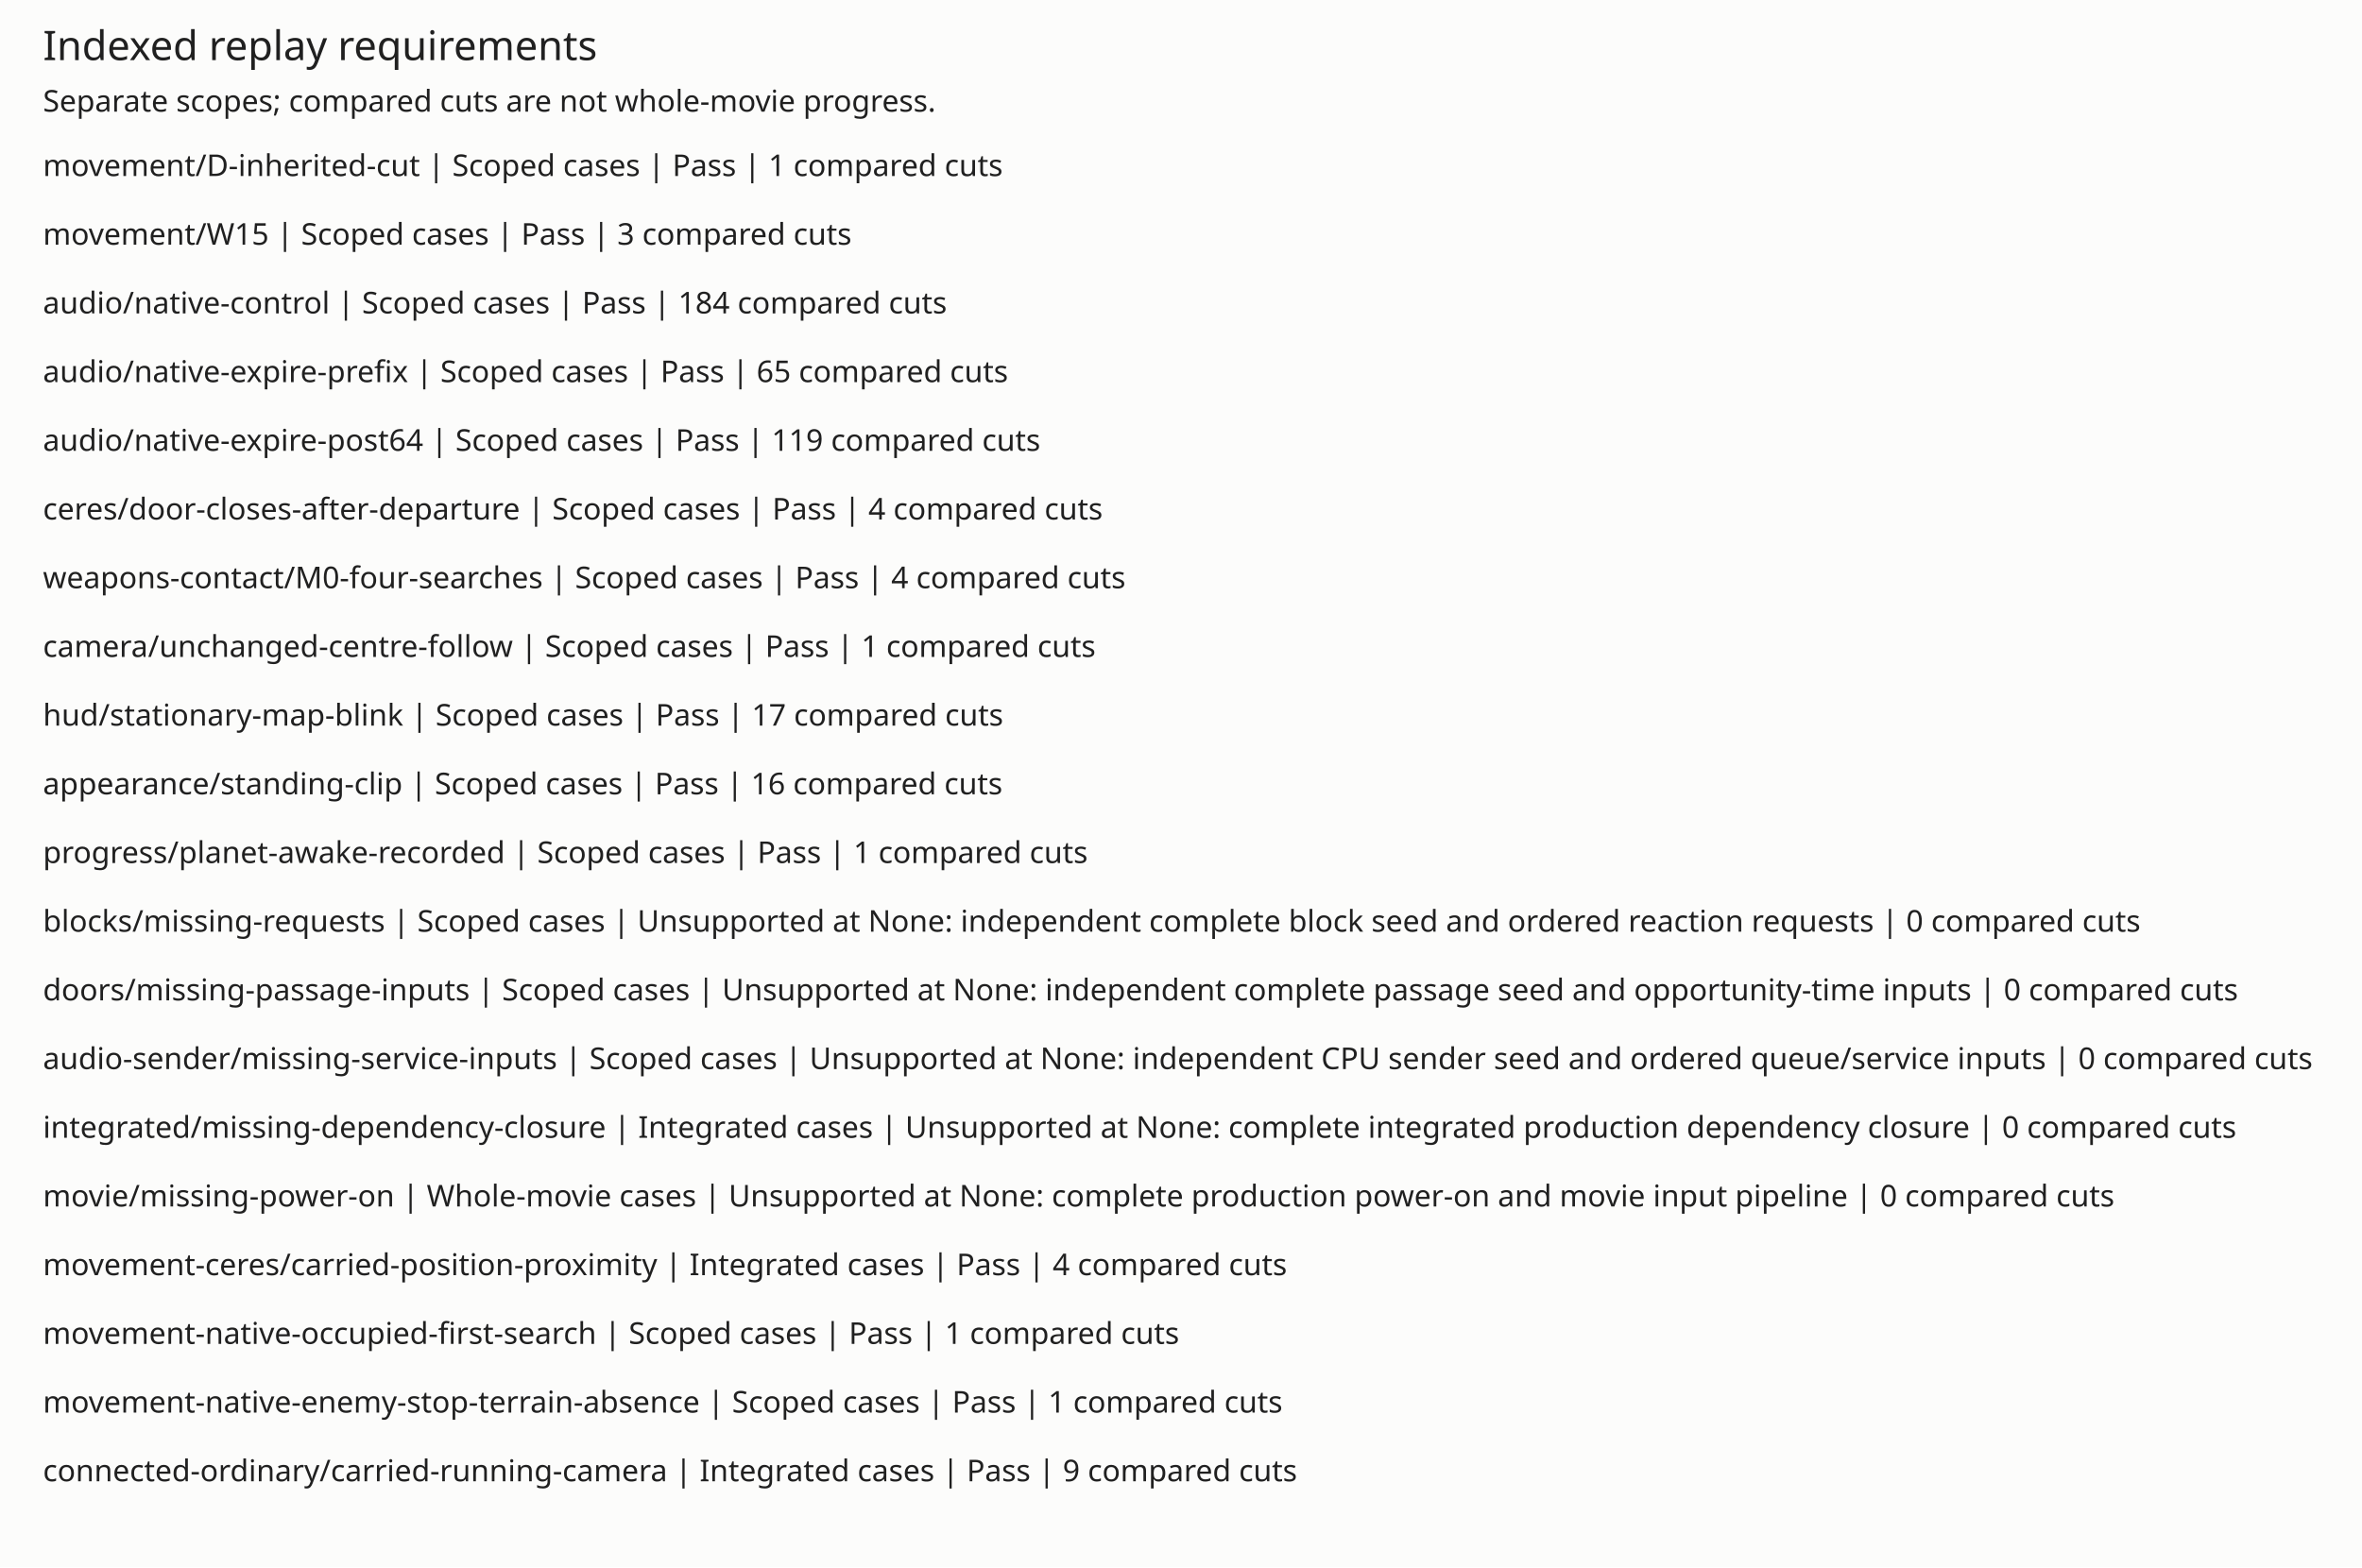
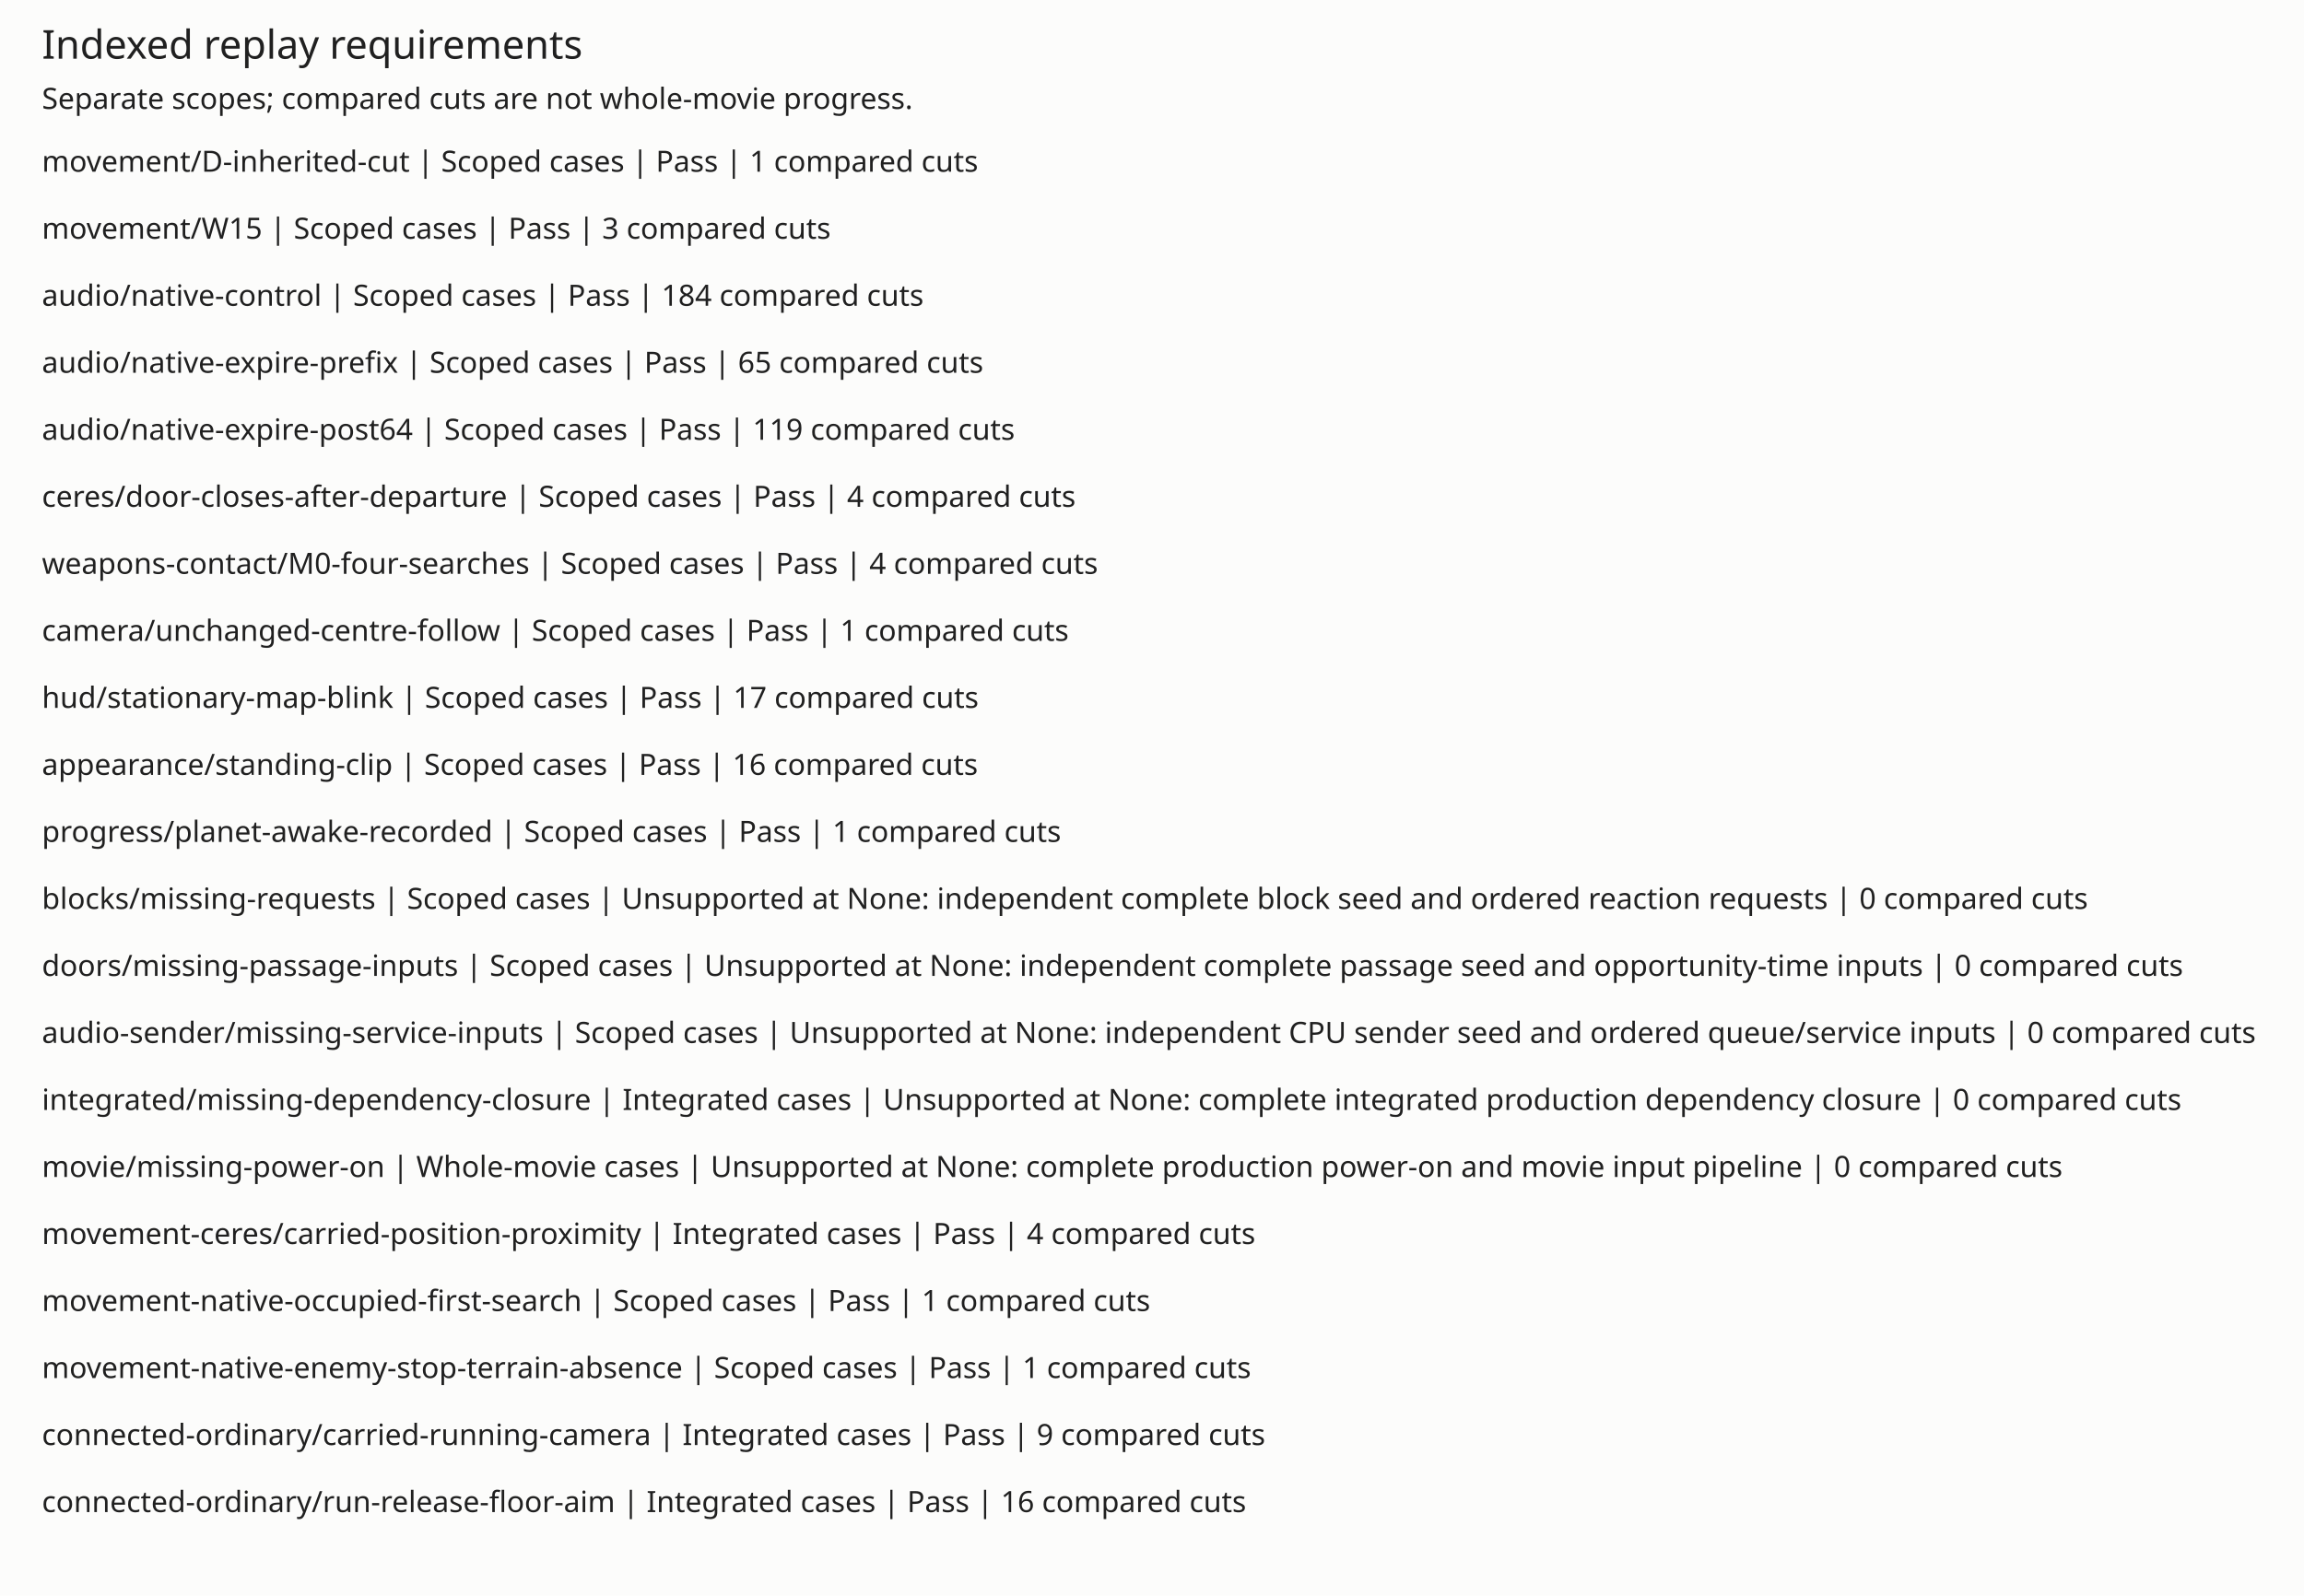
- <svg xmlns="http://www.w3.org/2000/svg" width="1100" height="730" viewBox="0 0 1100 730" role="img" aria-labelledby="title description">
-   <rect width="1100" height="730" fill="#fcfcfb" />
+ <svg xmlns="http://www.w3.org/2000/svg" width="1100" height="762" viewBox="0 0 1100 762" role="img" aria-labelledby="title description">
+   <rect width="1100" height="762" fill="#fcfcfb" />
  <g font-family="sans-serif" font-size="14" fill="#202020">
    <text x="20" y="28" font-size="19">Indexed replay requirements</text>
    <text x="20" y="52">Separate scopes; compared cuts are not whole-movie progress.</text>
    <text x="20" y="82">movement/D-inherited-cut | Scoped cases | Pass | 1 compared cuts</text>
    <text x="20" y="114">movement/W15 | Scoped cases | Pass | 3 compared cuts</text>
    <text x="20" y="146">audio/native-control | Scoped cases | Pass | 184 compared cuts</text>
    <text x="20" y="178">audio/native-expire-prefix | Scoped cases | Pass | 65 compared cuts</text>
    <text x="20" y="210">audio/native-expire-post64 | Scoped cases | Pass | 119 compared cuts</text>
    <text x="20" y="242">ceres/door-closes-after-departure | Scoped cases | Pass | 4 compared cuts</text>
    <text x="20" y="274">weapons-contact/M0-four-searches | Scoped cases | Pass | 4 compared cuts</text>
    <text x="20" y="306">camera/unchanged-centre-follow | Scoped cases | Pass | 1 compared cuts</text>
    <text x="20" y="338">hud/stationary-map-blink | Scoped cases | Pass | 17 compared cuts</text>
    <text x="20" y="370">appearance/standing-clip | Scoped cases | Pass | 16 compared cuts</text>
    <text x="20" y="402">progress/planet-awake-recorded | Scoped cases | Pass | 1 compared cuts</text>
    <text x="20" y="434">blocks/missing-requests | Scoped cases | Unsupported at None: independent complete block seed and ordered reaction requests | 0 compared cuts</text>
    <text x="20" y="466">doors/missing-passage-inputs | Scoped cases | Unsupported at None: independent complete passage seed and opportunity-time inputs | 0 compared cuts</text>
    <text x="20" y="498">audio-sender/missing-service-inputs | Scoped cases | Unsupported at None: independent CPU sender seed and ordered queue/service inputs | 0 compared cuts</text>
    <text x="20" y="530">integrated/missing-dependency-closure | Integrated cases | Unsupported at None: complete integrated production dependency closure | 0 compared cuts</text>
    <text x="20" y="562">movie/missing-power-on | Whole-movie cases | Unsupported at None: complete production power-on and movie input pipeline | 0 compared cuts</text>
    <text x="20" y="594">movement-ceres/carried-position-proximity | Integrated cases | Pass | 4 compared cuts</text>
    <text x="20" y="626">movement-native-occupied-first-search | Scoped cases | Pass | 1 compared cuts</text>
    <text x="20" y="658">movement-native-enemy-stop-terrain-absence | Scoped cases | Pass | 1 compared cuts</text>
    <text x="20" y="690">connected-ordinary/carried-running-camera | Integrated cases | Pass | 9 compared cuts</text>
+     <text x="20" y="722">connected-ordinary/run-release-floor-aim | Integrated cases | Pass | 16 compared cuts</text>
  </g>
</svg>
